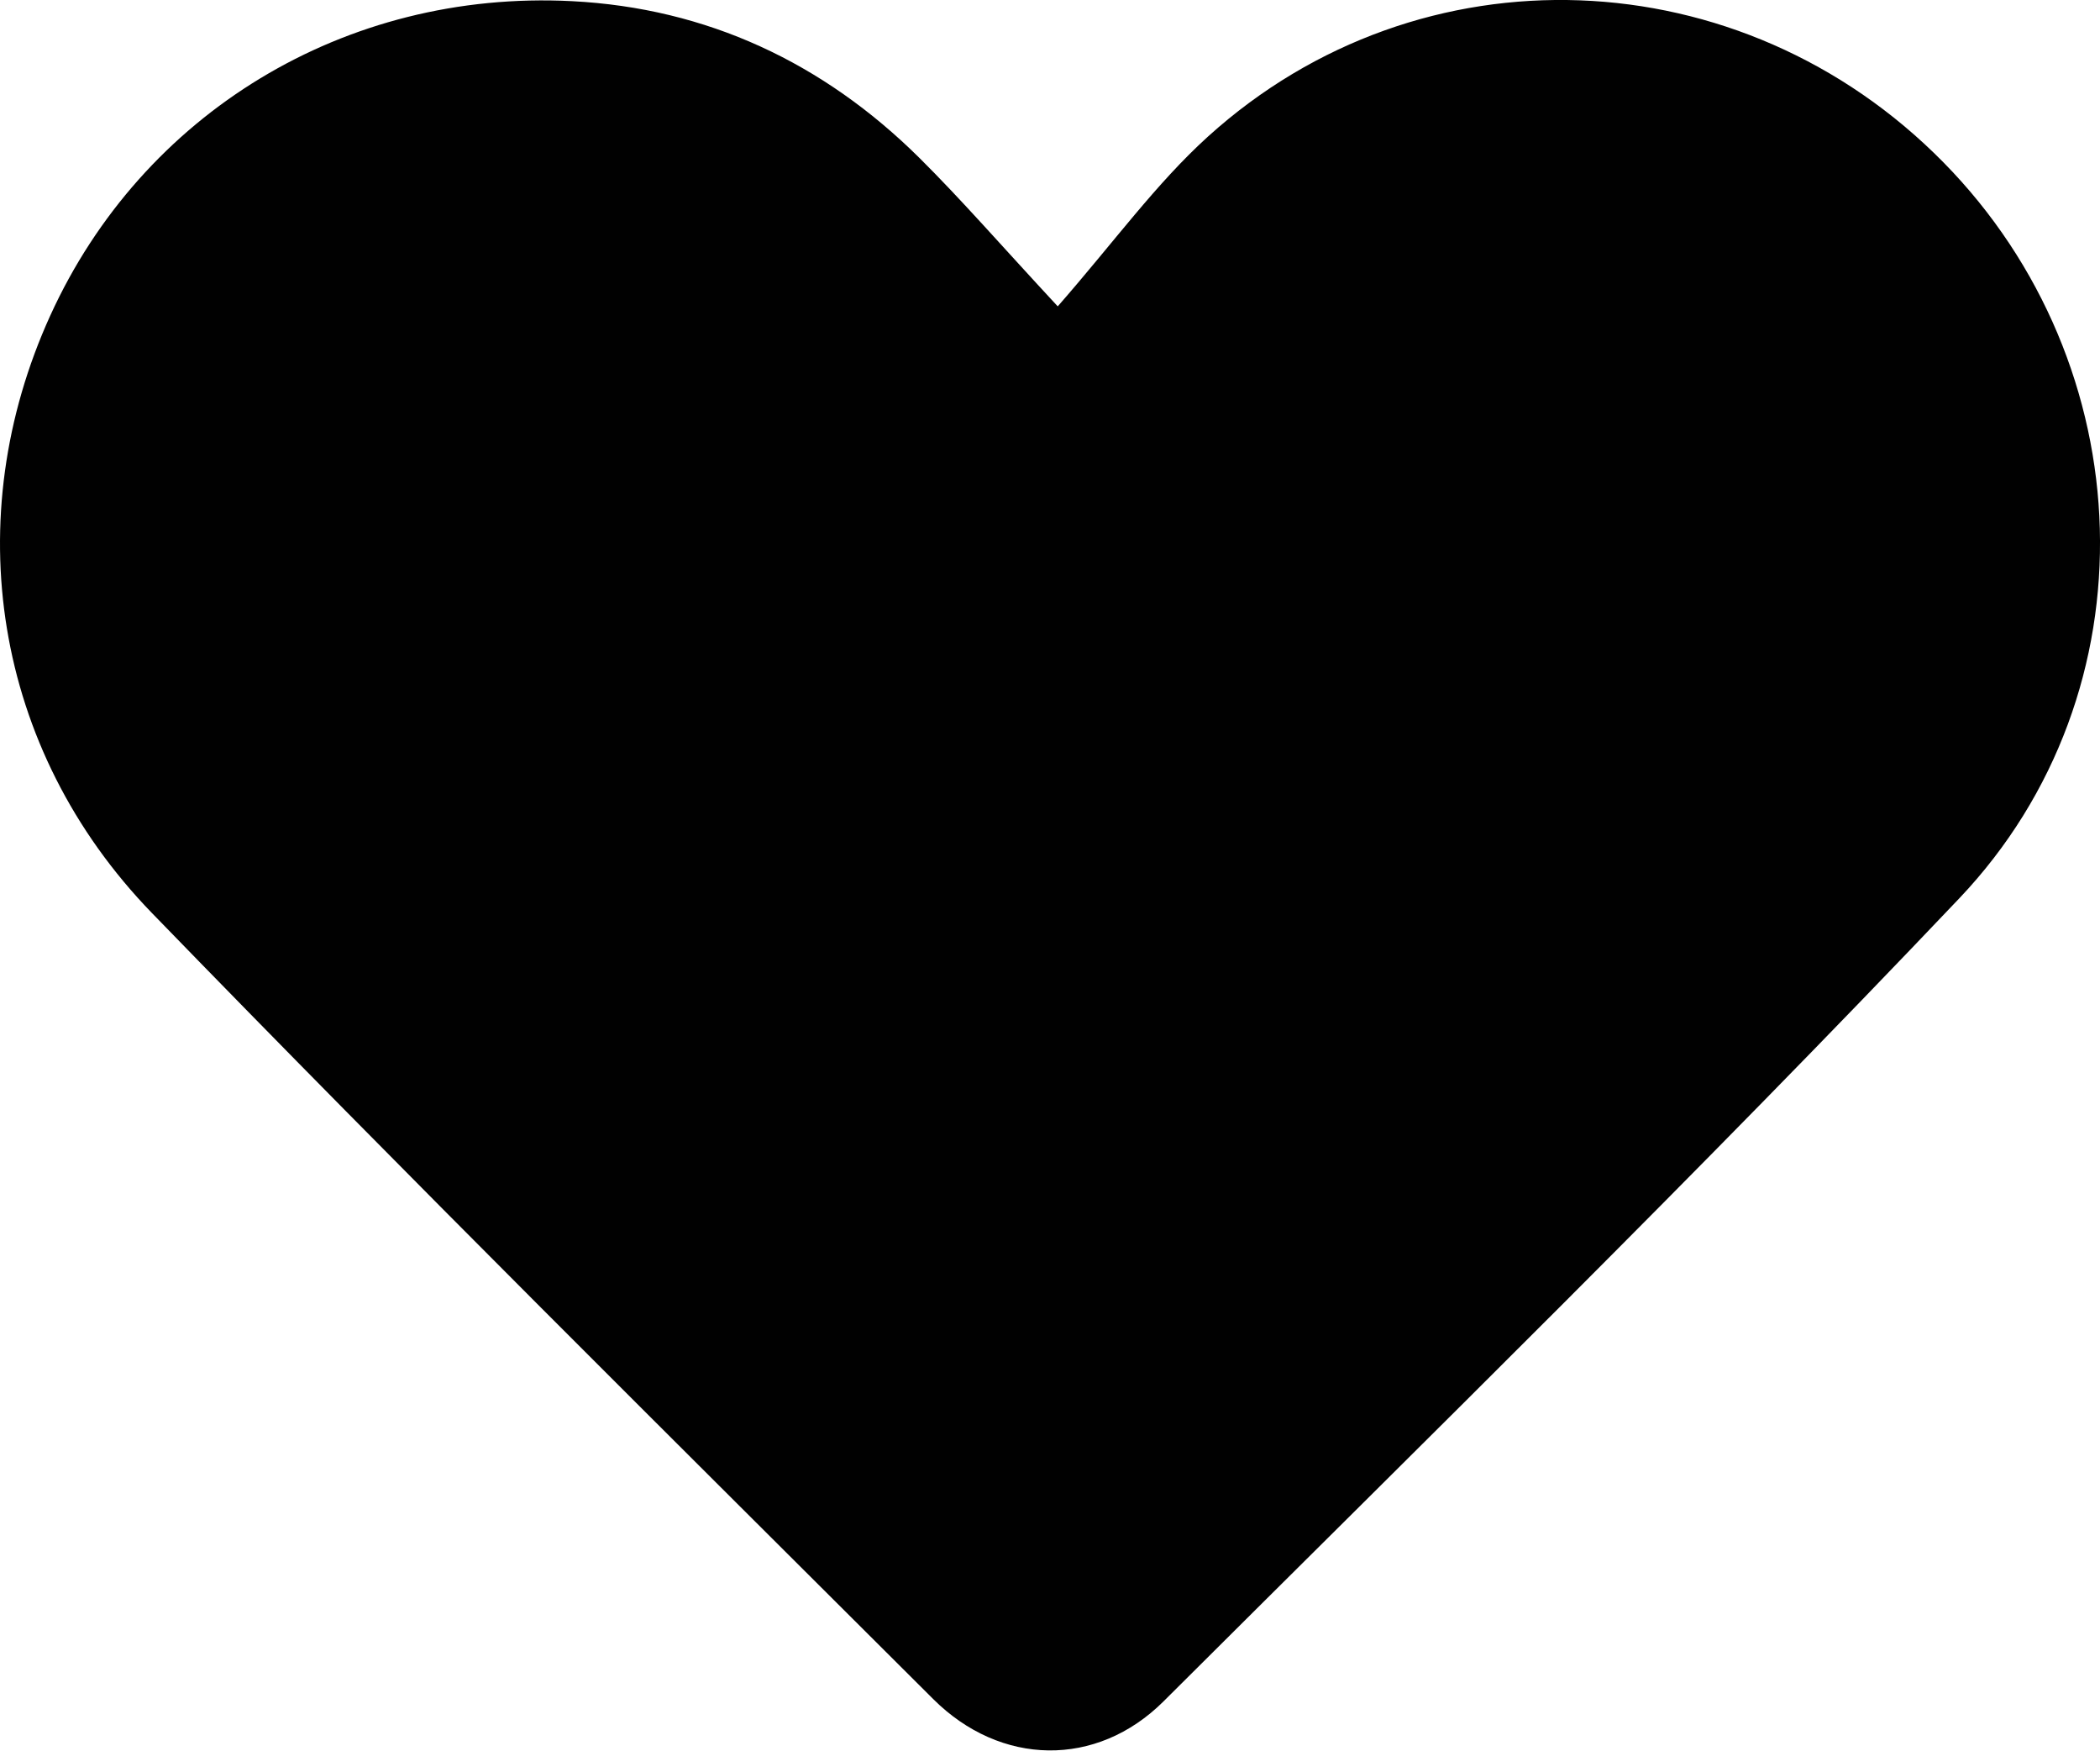
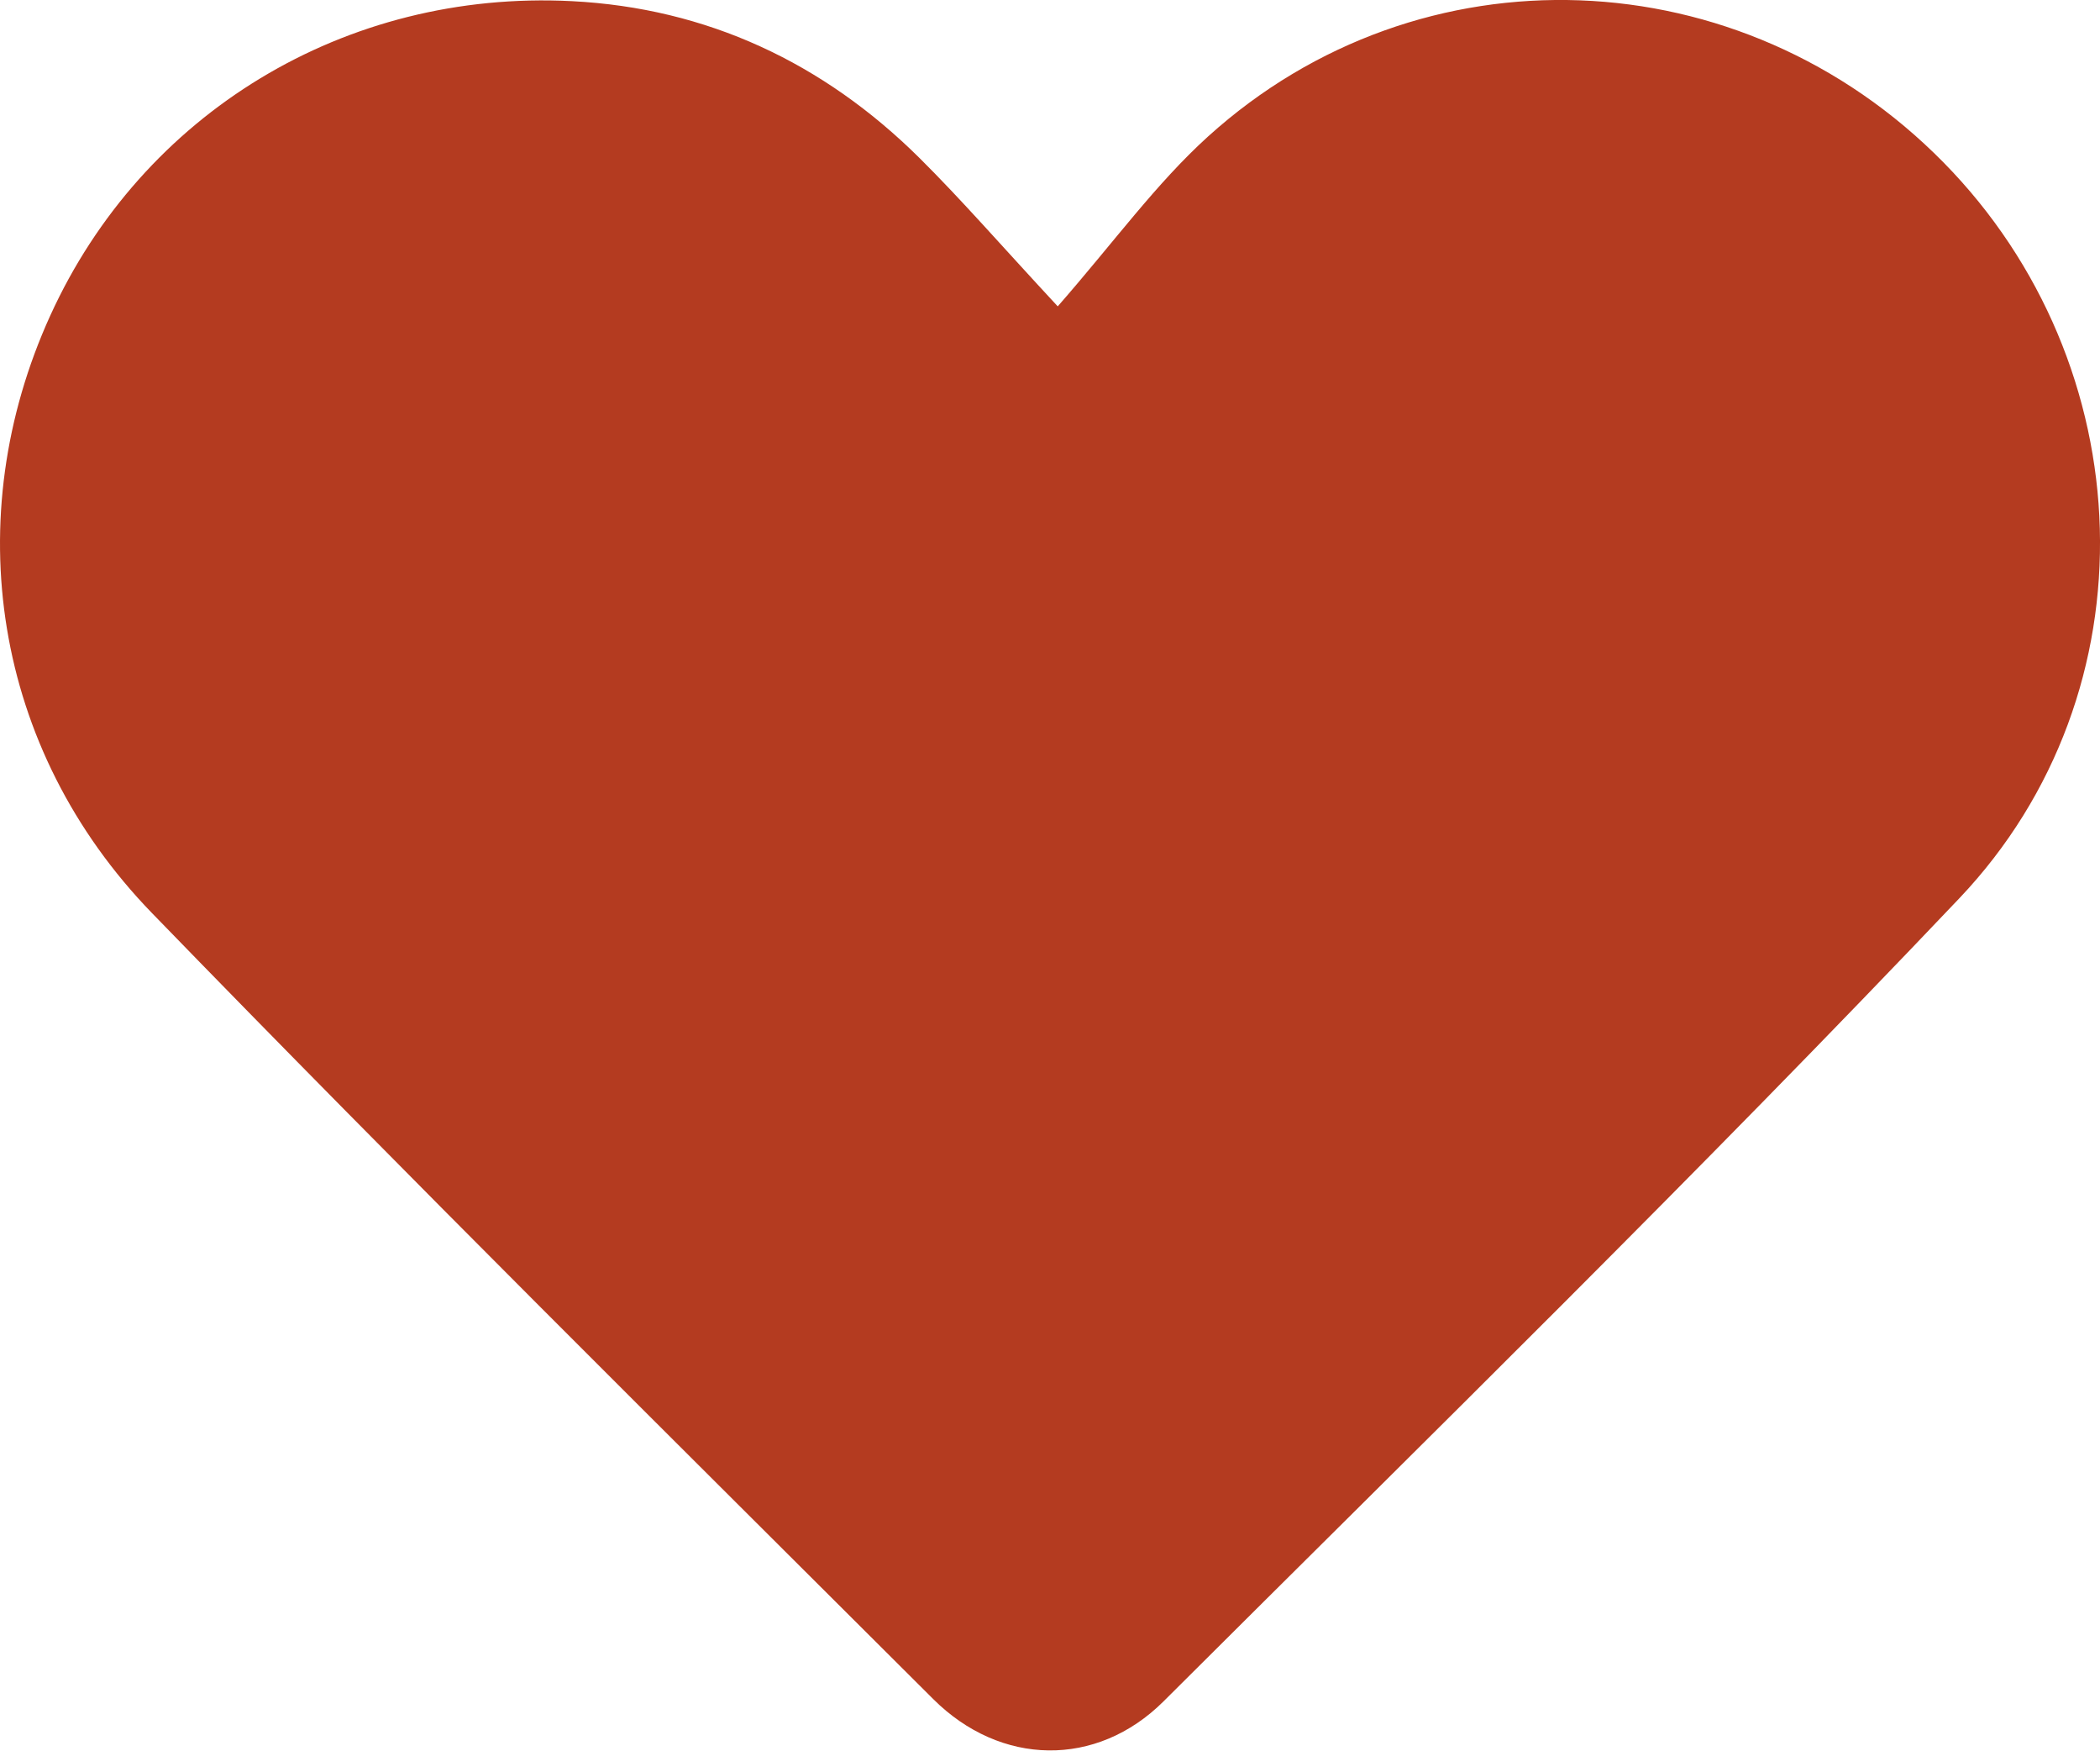
<svg xmlns="http://www.w3.org/2000/svg" id="Layer_1" viewBox="0 0 600 500">
  <defs>
-     <style>.cls-1{fill:#010101;}</style>
+     <style>.cls-1{fill:#b43b20;}</style>
  </defs>
  <path class="cls-1" d="M302.21,87.51c16.06-18.34,28.08-35.07,42.98-48.55,60.73-54.9,152.37-51.21,210.07,7.41,56.89,57.79,60.77,151.03,4.52,210.25-74.12,78.05-151.08,153.37-227.32,229.34-19.17,19.1-46.61,18.53-65.83-.64-74.7-74.51-149.7-148.74-223.17-224.47C-2.1,213.91-11.91,147.81,14.37,90.12,40.64,32.43,98.53-2.98,163.39,.33c38.55,1.97,71.84,17.54,99.36,44.84,12.05,11.96,23.21,24.83,39.47,42.35h0Z" />
</svg>
